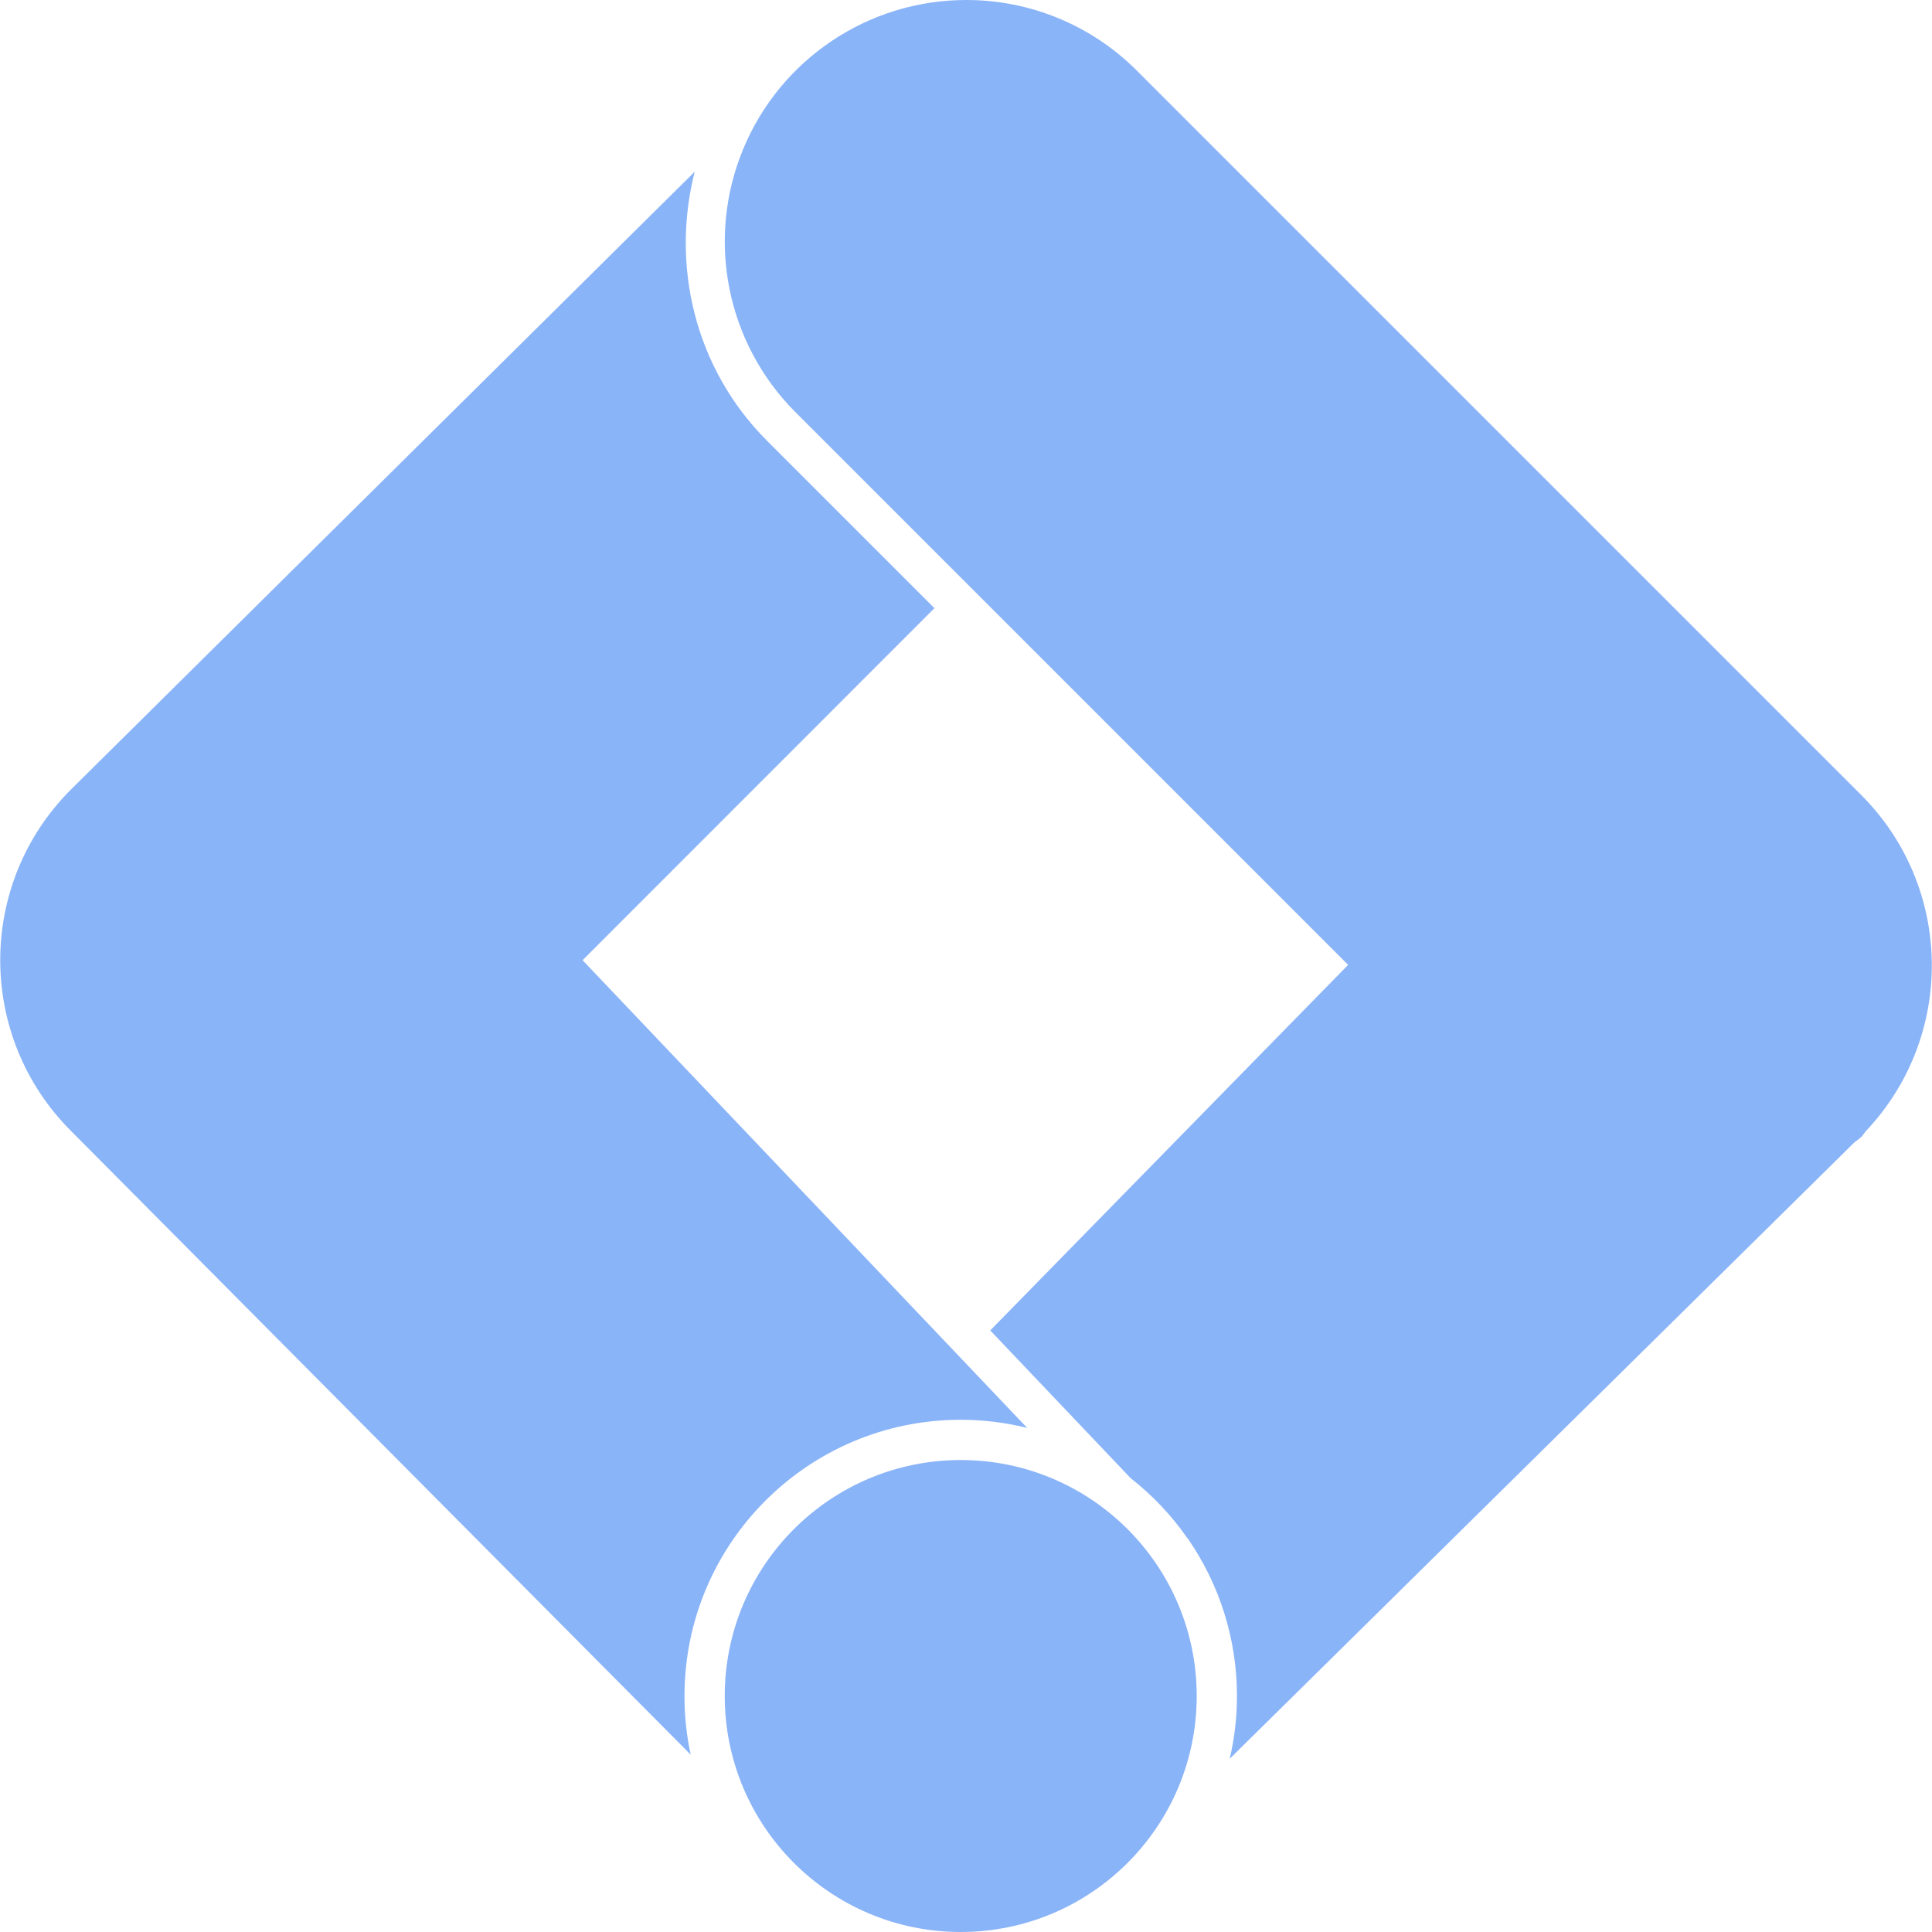
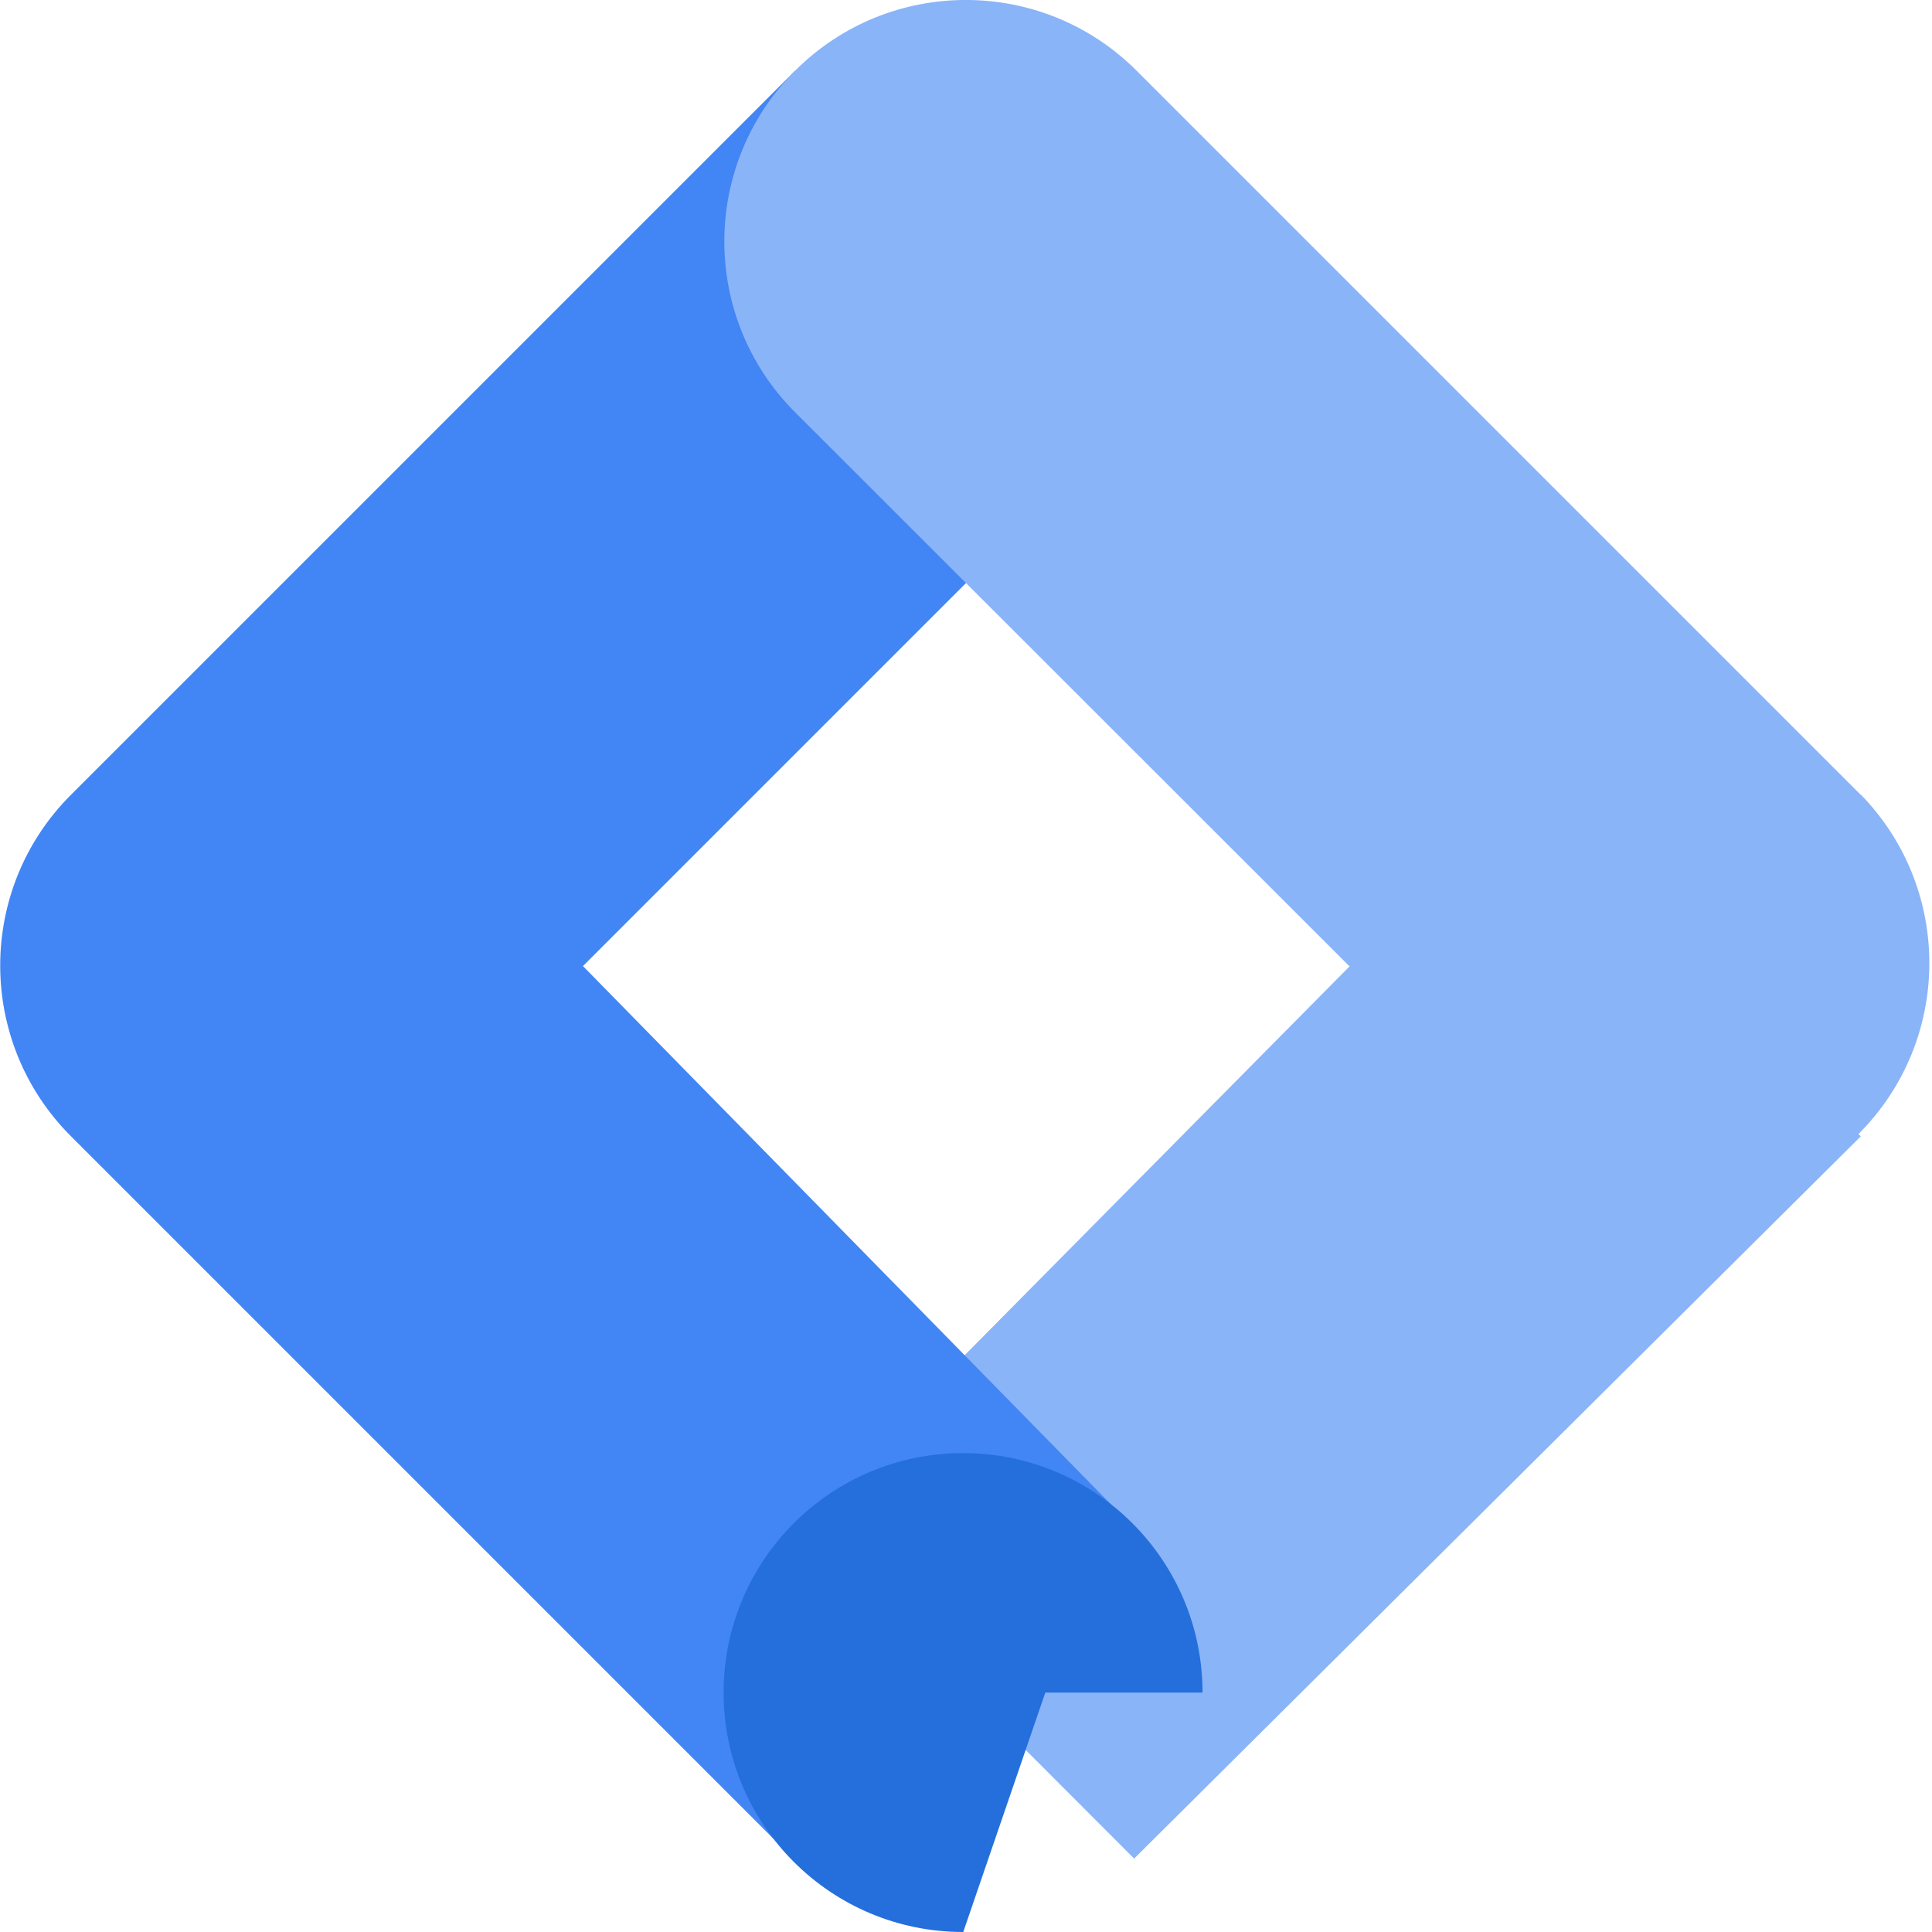
- <svg xmlns="http://www.w3.org/2000/svg" fill="#8AB4F8" role="img" viewBox="0 0 24 24">
-   <path d="M12.003 0a3 3 0 0 0-2.121 5.121l6.865 6.865-4.446 4.541 1.745 1.836a3.432 3.432 0 0 1 .7.739l.012.011-.001.002a3.432 3.432 0 0 1 .609 1.953 3.432 3.432 0 0 1-.09.78l7.75-7.647c.031-.029.067-.05.098-.08.023-.023.038-.052.06-.076a2.994 2.994 0 0 0-.06-4.166l-9-9A2.99 2.99 0 0 0 12.003 0zM8.63 2.133L.88 9.809a2.998 2.998 0 0 0 0 4.238l7.7 7.75a3.432 3.432 0 0 1-.077-.729 3.432 3.432 0 0 1 3.431-3.431 3.432 3.432 0 0 1 .826.101l-5.523-5.81 4.371-4.373-2.08-2.08c-.903-.904-1.193-2.183-.898-3.342zm3.304 16.004a2.932 2.932 0 0 0-2.931 2.931A2.932 2.932 0 0 0 11.934 24a2.932 2.932 0 0 0 2.932-2.932 2.932 2.932 0 0 0-2.932-2.931z" />
+ <svg xmlns="http://www.w3.org/2000/svg" id="Layer_1" data-name="Layer 1" viewBox="0 0 122.87 122.89" width="64" height="64">
+   <defs>
+     <style>.cls-1{fill:#8ab4f8;}.cls-2{fill:#4285f4;}.cls-3{fill:#246fdb;}</style>
+   </defs>
+   <polygon class="cls-1" points="72.13 118.22 50.8 96.86 96.63 50.56 118.35 72.28 72.13 118.22 72.13 118.22" />
+   <path class="cls-2" d="M72.29,26.23,50.56,4.5,4.5,50.56a15.35,15.35,0,0,0,0,21.71h0l46.06,46.06,21.31-21.4L37.07,61.45,72.29,26.23Z" />
+   <path class="cls-1" d="M118.35,50.56,72.29,4.5A15.36,15.36,0,0,0,50.56,26.22L96.65,72.28a15.36,15.36,0,0,0,21.72-21.72Z" />
+   <path class="cls-3" d="M76.48,107.66a15.23,15.23,0,1,0-15.22,15.23,15.22,0,0,0,15.22-15.23Z" />
</svg>
